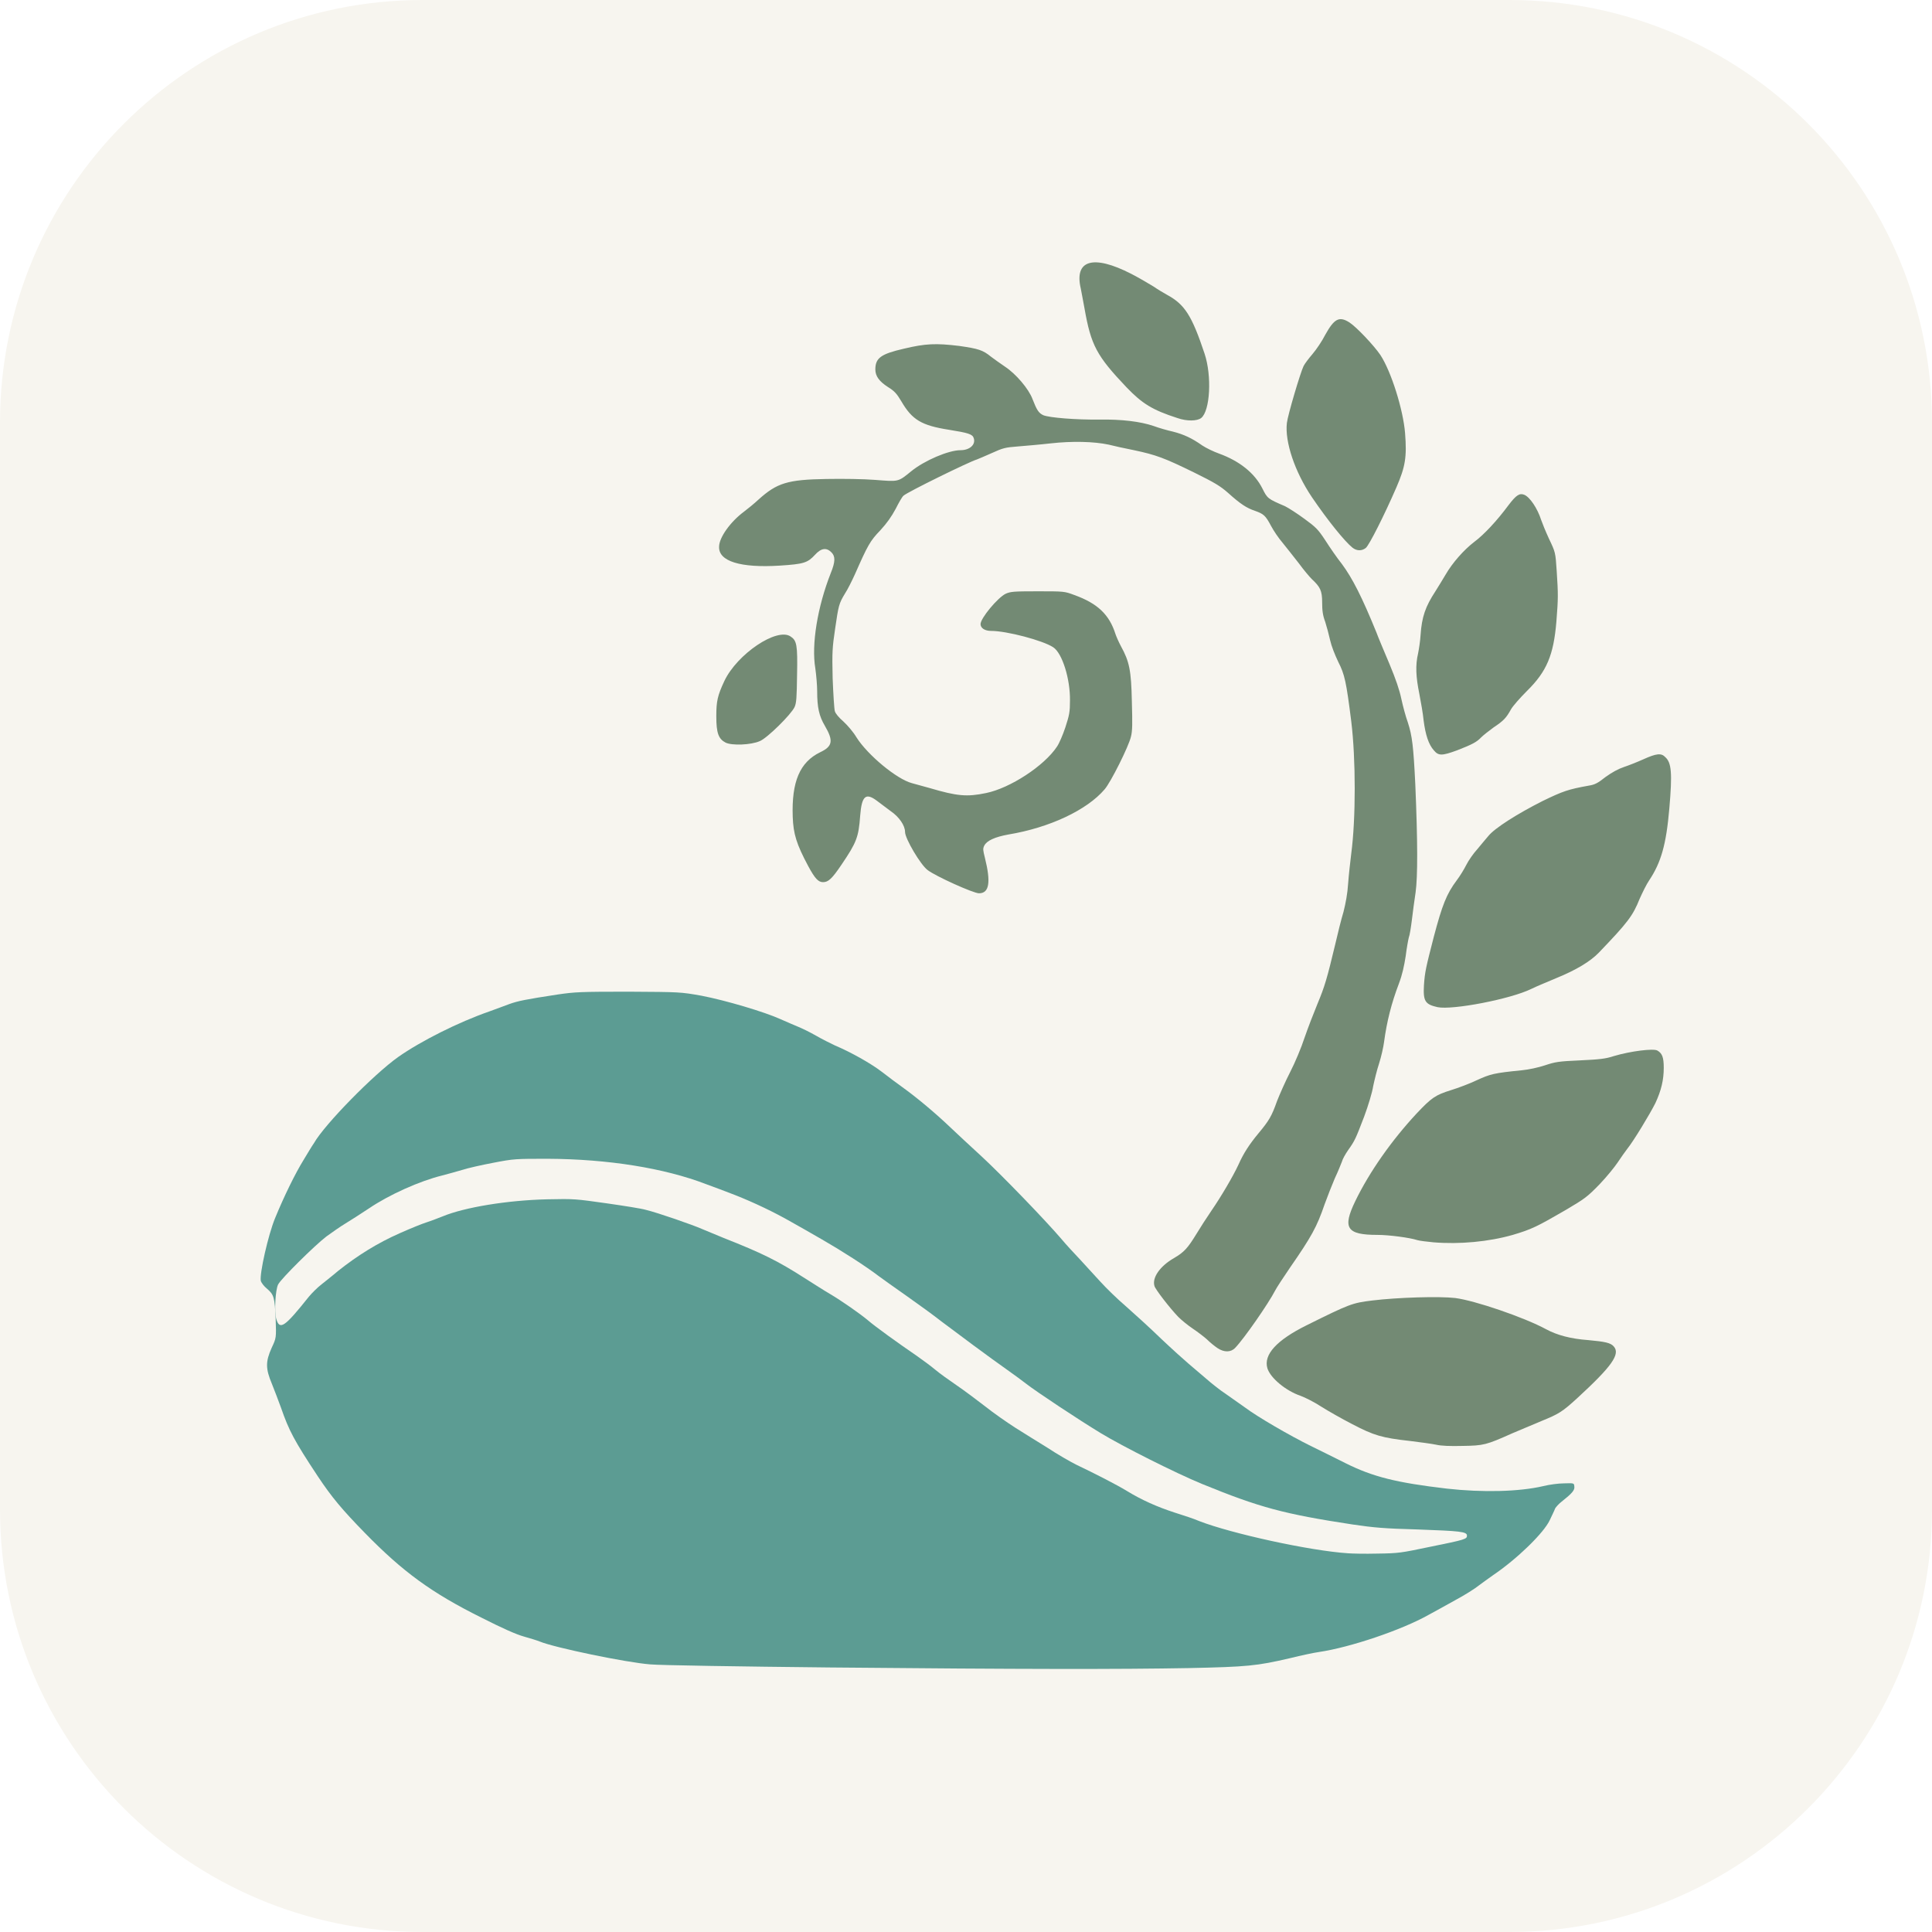
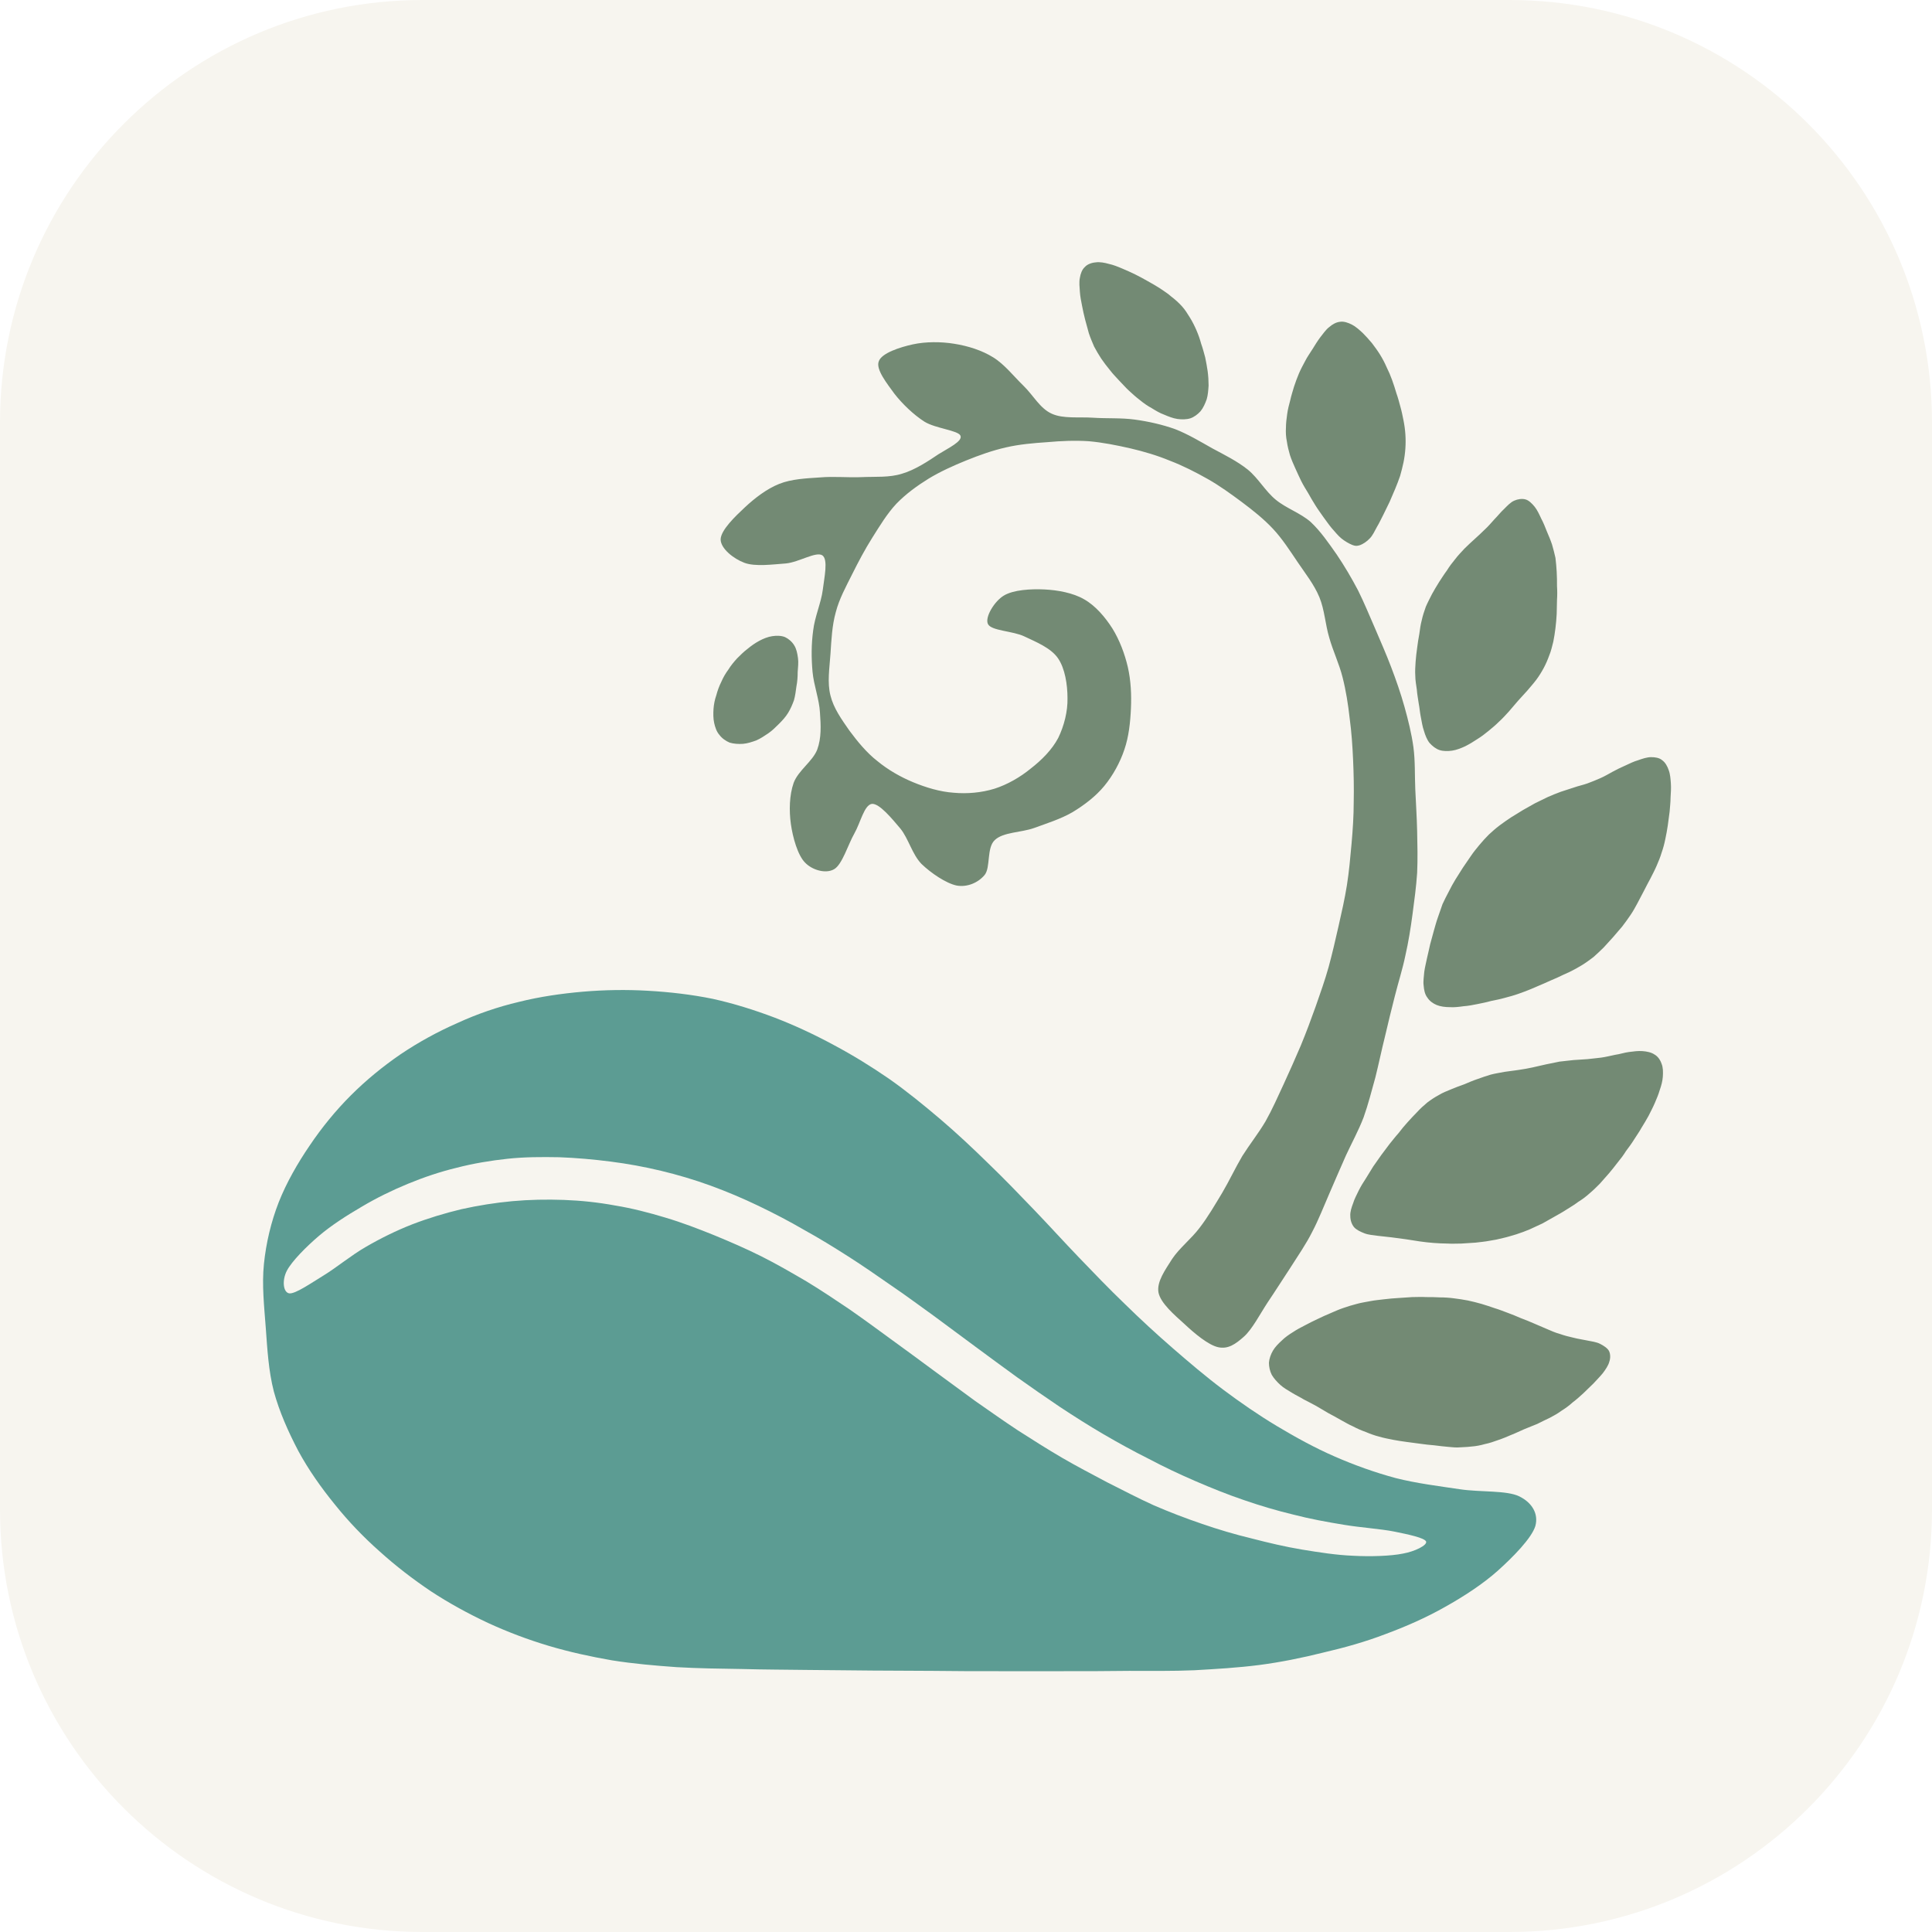
<svg xmlns="http://www.w3.org/2000/svg" viewBox="0 0 512 512" width="512" height="512" role="img" aria-labelledby="title">
  <rect width="512" height="512" rx="112" fill="#F7F5EF" />
  <g transform="translate(46 46) scale(0.82)">
-     <path fill="#5C9C93" d="M212.0 482.8 C183.1 482.5 157.0 482.1 154.0 481.8 C146.3 481.2 123.1 476.4 118.3 474.4 C117.6 474.1 115.3 473.4 113.2 472.8 C110.7 472.1 106.4 470.2 99.5 466.7 C83.4 458.7 74.1 451.9 61.8 439.3 C54.4 431.7 51.2 427.9 46.6 421.0 C39.0 409.5 37.3 406.3 34.7 398.8 C33.9 396.6 32.6 393.2 31.8 391.2 C29.7 386.2 29.7 384.0 31.7 379.5 C33.2 376.3 33.2 376.3 33.0 370.3 C32.7 363.1 32.4 362.3 30.2 360.4 C29.2 359.6 28.4 358.5 28.2 357.9 C27.7 355.7 30.6 342.9 32.8 337.6 C35.7 330.5 39.4 323.0 42.0 318.8 C43.2 316.8 44.7 314.3 45.4 313.3 C48.8 307.3 64.7 291.1 72.6 285.5 C80.0 280.3 92.2 274.2 102.0 270.8 C104.1 270.0 107.0 269.0 108.5 268.4 C111.3 267.4 113.7 266.9 124.2 265.3 C129.7 264.5 131.5 264.4 147.0 264.4 C163.8 264.5 163.8 264.5 170.6 265.7 C178.4 267.2 190.9 270.9 196.2 273.3 C198.2 274.2 200.8 275.3 202.0 275.8 C203.2 276.3 205.7 277.5 207.6 278.6 C209.5 279.7 212.3 281.1 213.8 281.8 C218.8 283.9 225.4 287.6 228.9 290.3 C230.7 291.7 233.9 294.1 236.0 295.6 C240.3 298.7 246.4 303.8 251.2 308.4 C253.1 310.2 257.5 314.3 261.1 317.6 C267.6 323.6 281.8 338.3 287.0 344.4 C288.5 346.2 291.2 349.1 293.0 351.0 C294.7 352.9 297.7 356.1 299.6 358.2 C301.4 360.2 305.1 363.8 307.8 366.1 C310.4 368.4 315.6 373.1 319.2 376.6 C322.8 380.0 326.8 383.6 328.0 384.6 C329.2 385.6 331.6 387.7 333.4 389.2 C335.2 390.8 338.2 393.2 340.2 394.5 C342.2 395.9 344.9 397.8 346.3 398.8 C350.3 401.8 360.6 407.8 367.5 411.2 C370.9 412.9 376.1 415.4 378.8 416.8 C387.6 421.2 395.3 423.1 411.5 425.0 C423.1 426.3 434.9 426.0 442.6 424.2 C444.6 423.7 447.6 423.3 449.4 423.3 C452.6 423.2 452.6 423.2 452.7 424.3 C452.9 425.5 451.9 426.6 448.6 429.2 C447.7 429.9 446.8 430.9 446.5 431.4 C446.3 432.0 445.5 433.6 444.8 435.1 C442.9 439.3 434.1 447.8 426.4 453.0 C425.0 454.0 422.9 455.5 421.7 456.4 C420.6 457.3 417.3 459.4 414.3 461.0 C411.4 462.6 407.5 464.8 405.6 465.8 C396.9 470.7 380.3 476.3 370.2 477.8 C368.7 478.0 364.4 478.9 360.8 479.8 C350.1 482.3 347.0 482.6 328.0 483.0 C305.5 483.4 275.6 483.4 212.0 482.8 Z" />
-     <path fill="#F7F5EF" fill-opacity="1" d="M379.6 445.9 C367.2 445.1 341.8 439.5 331.5 435.5 C329.9 434.8 326.3 433.6 323.4 432.7 C317.9 430.9 312.9 428.7 308.0 425.7 C304.9 423.8 297.9 420.2 291.8 417.3 C289.8 416.3 285.6 413.9 282.6 411.9 C279.5 410.0 274.7 407.0 272.0 405.3 C269.2 403.5 264.9 400.5 262.4 398.5 C259.8 396.5 255.7 393.4 253.2 391.7 C250.7 390.0 247.5 387.7 246.2 386.6 C244.9 385.5 242.2 383.5 240.2 382.1 C234.2 378.0 226.7 372.6 224.4 370.6 C221.9 368.5 215.9 364.3 212.0 362.0 C210.6 361.2 207.0 358.9 204.0 357.0 C195.3 351.4 190.0 348.8 177.8 344.0 C175.4 343.0 172.2 341.7 170.8 341.1 C167.9 339.8 156.4 335.8 152.6 334.9 C151.3 334.5 145.6 333.6 140.0 332.8 C130.0 331.4 129.6 331.3 120.8 331.5 C107.8 331.8 94.0 334.1 87.0 337.0 C85.0 337.8 82.6 338.7 81.6 339.0 C80.6 339.3 76.8 340.8 73.0 342.5 C66.0 345.6 59.5 349.6 53.1 354.7 C51.5 356.1 49.0 358.0 47.8 359.0 C46.5 360.0 44.7 361.8 43.7 363.0 C35.9 372.8 34.3 373.9 33.2 370.2 C32.5 367.9 32.9 360.7 33.8 359.0 C34.8 357.1 45.5 346.5 49.4 343.5 C51.2 342.2 53.9 340.3 55.4 339.4 C56.9 338.5 60.5 336.2 63.2 334.4 C69.7 330.0 79.5 325.6 86.8 323.8 C88.7 323.3 91.6 322.5 93.3 322.0 C95.1 321.4 99.6 320.4 103.3 319.7 C110.0 318.4 110.5 318.4 121.0 318.4 C140.4 318.5 158.6 321.4 172.1 326.6 C174.4 327.4 178.5 329.0 181.4 330.1 C187.5 332.5 194.2 335.7 199.6 338.8 C201.7 340.0 206.2 342.5 209.6 344.5 C215.7 348.0 223.7 353.1 228.0 356.4 C229.2 357.3 233.3 360.2 237.0 362.8 C240.7 365.4 245.8 369.1 248.2 371.0 C253.1 374.7 263.7 382.6 269.4 386.6 C271.4 388.0 274.1 390.0 275.4 391.0 C278.7 393.6 292.6 402.8 299.7 407.1 C306.6 411.3 324.1 420.1 332.4 423.5 C351.0 431.1 358.8 433.2 381.1 436.6 C387.9 437.6 391.2 437.9 402.1 438.2 C415.9 438.7 418.0 438.9 418.0 440.2 C418.0 441.3 417.5 441.5 406.1 443.8 C396.5 445.8 396.0 445.9 389.0 446.0 C385.0 446.1 380.8 446.0 379.6 445.9 Z" />
-     <path fill="#738A74" d="M408.0 410.8 C406.6 410.5 402.8 410.0 399.6 409.6 C390.5 408.6 387.9 407.8 381.0 404.2 C377.7 402.5 373.1 399.9 370.9 398.5 C368.6 397.0 365.6 395.5 364.2 395.0 C359.5 393.4 354.5 389.3 353.5 386.1 C352.2 381.7 356.5 377.0 366.2 372.2 C380.1 365.3 380.9 365.0 387.4 364.2 C395.6 363.2 409.1 362.8 414.2 363.4 C420.5 364.2 436.4 369.6 443.6 373.5 C447.1 375.4 451.6 376.6 457.2 377.0 C462.7 377.5 464.4 377.9 465.4 379.0 C467.7 381.5 464.8 385.5 453.6 395.8 C448.8 400.2 447.6 400.9 442.2 403.1 C439.8 404.1 435.5 405.9 432.7 407.1 C424.2 410.9 423.4 411.1 416.6 411.2 C412.6 411.3 409.7 411.2 408.0 410.8 Z M337.4 379.6 C336.5 379.0 335.0 377.8 334.0 376.8 C333.0 375.9 330.9 374.3 329.4 373.3 C327.9 372.3 325.8 370.6 324.7 369.5 C322.0 366.7 317.2 360.5 317.0 359.5 C316.2 356.8 318.8 353.1 323.3 350.5 C326.6 348.6 327.8 347.2 330.5 342.8 C331.7 340.8 333.9 337.4 335.4 335.2 C338.5 330.7 342.4 324.1 344.2 320.2 C345.8 316.6 347.7 313.7 350.6 310.2 C354.1 306.0 354.9 304.6 356.6 299.8 C357.5 297.5 359.4 293.2 360.9 290.3 C362.4 287.4 364.5 282.4 365.5 279.3 C366.6 276.1 368.5 271.2 369.7 268.3 C372.0 262.8 372.8 260.1 375.4 249.2 C376.2 245.7 377.4 240.9 378.1 238.6 C378.8 235.8 379.4 232.7 379.6 229.4 C379.8 226.6 380.3 222.3 380.6 219.8 C382.1 208.5 382.1 189.2 380.6 177.0 C379.0 164.3 378.5 161.9 376.4 157.8 C375.3 155.5 374.2 152.7 373.8 150.9 C373.4 149.1 372.7 146.5 372.2 144.9 C371.4 142.8 371.2 141.2 371.2 138.6 C371.2 134.8 370.6 133.6 367.8 131.0 C367.2 130.4 365.3 128.2 363.7 126.0 C362.0 123.8 359.6 120.8 358.4 119.3 C357.1 117.8 355.5 115.4 354.7 113.9 C352.9 110.5 352.3 110.0 349.5 109.0 C346.8 108.1 344.8 106.8 340.8 103.2 C338.3 101.0 336.5 99.9 329.8 96.6 C320.2 91.9 317.5 90.9 310.4 89.4 C307.4 88.8 303.7 88.0 302.2 87.6 C297.5 86.6 290.5 86.4 283.4 87.2 C279.9 87.6 275.1 88.0 272.7 88.2 C268.8 88.5 268.0 88.7 264.5 90.3 C262.3 91.3 260.1 92.2 259.6 92.4 C257.2 93.1 237.2 102.9 235.9 104.1 C235.5 104.4 234.4 106.3 233.4 108.3 C232.0 110.9 230.6 112.9 228.4 115.3 C225.1 118.7 224.3 120.2 220.2 129.5 C219.2 131.7 217.8 134.5 217.0 135.7 C215.0 139.0 214.9 139.6 213.8 147.1 C212.9 153.2 212.8 154.6 213.0 163.1 C213.2 168.2 213.5 173.0 213.7 173.7 C213.9 174.5 215.0 175.8 216.5 177.1 C217.8 178.3 219.7 180.5 220.7 182.2 C224.3 187.9 233.7 195.7 238.6 197.0 C239.7 197.3 242.3 198.0 244.4 198.6 C253.2 201.2 256.4 201.5 262.6 200.2 C270.4 198.6 281.4 191.4 285.5 185.2 C286.2 184.2 287.4 181.4 288.2 179.0 C289.5 175.0 289.7 174.0 289.7 170.3 C289.8 163.3 287.2 155.0 284.3 153.1 C281.0 150.9 269.3 147.8 264.2 147.8 C262.2 147.8 260.8 146.9 260.8 145.6 C260.8 143.7 266.3 137.1 268.9 135.8 C270.5 135.1 271.4 135.0 279.2 135.0 C287.8 135.0 287.9 135.0 291.1 136.2 C298.6 138.9 302.4 142.5 304.4 148.8 C304.7 149.7 305.5 151.5 306.2 152.8 C308.9 157.7 309.5 160.6 309.7 170.6 C309.9 177.7 309.9 180.1 309.4 182.0 C308.7 185.1 302.9 196.7 300.9 199.0 C295.2 205.7 283.1 211.4 269.8 213.6 C265.4 214.4 262.8 215.6 262.0 217.2 C261.5 218.2 261.6 218.7 262.2 221.1 C264.2 229.1 263.6 232.6 260.3 232.6 C258.5 232.6 246.3 227.1 243.7 225.1 C241.4 223.4 236.4 214.9 236.4 212.8 C236.4 210.7 234.5 207.9 231.7 206.0 C230.2 204.9 228.2 203.4 227.3 202.7 C223.7 200.0 222.4 201.1 221.9 207.5 C221.4 214.5 220.7 216.2 215.9 223.3 C212.8 227.9 211.6 229.0 209.9 229.0 C208.4 229.0 207.3 227.9 205.1 223.8 C201.3 216.7 200.3 213.4 200.1 207.9 C199.7 196.5 202.4 190.2 209.0 187.0 C213.0 185.1 213.3 183.3 210.5 178.5 C208.6 175.3 208.0 172.5 208.0 167.3 C208.0 165.4 207.7 162.0 207.4 159.9 C206.1 152.2 208.1 140.0 212.4 129.1 C213.9 125.4 213.9 123.7 212.6 122.4 C211.0 120.8 209.3 121.0 207.3 123.2 C204.9 125.8 203.7 126.2 195.9 126.7 C183.2 127.5 176.1 125.3 176.3 120.6 C176.3 117.6 180.0 112.5 184.3 109.3 C185.5 108.4 187.6 106.7 189.1 105.3 C195.0 100.0 198.4 98.9 211.0 98.7 C216.5 98.6 222.9 98.7 226.8 99.0 C234.4 99.6 234.1 99.7 238.4 96.2 C242.7 92.7 250.5 89.4 254.3 89.4 C257.3 89.4 259.3 87.6 258.6 85.5 C258.2 84.2 256.8 83.8 250.6 82.8 C241.7 81.4 238.7 79.6 235.2 73.6 C233.7 71.1 233.0 70.3 230.9 69.0 C228.1 67.2 226.8 65.5 226.8 63.3 C226.8 59.6 228.6 58.3 236.0 56.6 C243.1 54.9 246.4 54.8 253.9 55.7 C260.1 56.6 261.5 57.0 264.2 59.2 C265.1 59.9 267.1 61.3 268.7 62.4 C272.2 64.7 276.4 69.6 277.6 72.9 C279.0 76.5 279.6 77.4 281.1 78.1 C283.1 78.9 291.7 79.6 299.2 79.5 C306.4 79.4 312.4 80.1 316.8 81.6 C318.4 82.2 321.2 83.0 323.0 83.4 C326.5 84.3 329.1 85.5 332.5 87.9 C333.7 88.7 336.2 89.9 337.9 90.5 C344.5 92.9 349.4 96.8 351.9 101.8 C353.5 105.0 353.6 105.1 359.2 107.5 C360.4 108.1 363.2 109.9 365.5 111.6 C369.2 114.3 369.9 115.0 372.2 118.5 C373.6 120.7 376.0 124.2 377.6 126.2 C381.0 130.8 384.1 136.9 388.7 148.2 C389.4 150.1 391.4 154.8 393.0 158.6 C395.0 163.4 396.2 166.9 396.8 169.8 C397.3 172.1 398.2 175.5 398.9 177.4 C400.3 181.7 400.7 185.1 401.3 197.3 C402.1 216.1 402.1 227.2 401.4 232.3 C401.0 234.8 400.5 238.8 400.2 241.2 C399.9 243.6 399.5 246.2 399.2 246.9 C399.0 247.7 398.5 250.4 398.2 252.9 C397.7 256.1 397.1 258.9 396.0 261.8 C393.6 268.1 392.1 274.0 391.2 280.7 C391.0 282.3 390.3 285.4 389.6 287.6 C388.9 289.7 388.1 293.0 387.7 294.9 C387.4 296.9 386.1 301.2 384.8 304.7 C382.0 312.0 381.8 312.5 379.6 315.6 C378.7 316.9 377.8 318.5 377.6 319.3 C377.3 320.1 376.3 322.6 375.3 324.7 C374.4 326.8 372.9 330.6 372.0 333.1 C369.5 340.4 367.8 343.5 360.8 353.6 C358.7 356.7 356.5 360.0 356.0 361.0 C353.9 365.1 346.0 376.5 343.1 379.5 C341.7 381.0 339.5 381.0 337.4 379.6 Z M407.2 345.4 C405.0 345.2 402.7 344.9 402.0 344.7 C399.6 343.9 392.8 343.0 389.1 343.0 C379.1 343.0 377.7 340.8 381.9 332.1 C386.5 322.6 393.7 312.4 401.7 303.8 C406.6 298.6 407.8 297.8 412.9 296.2 C415.2 295.5 418.9 294.1 421.2 293.0 C425.6 291.0 426.7 290.7 435.7 289.8 C437.9 289.6 441.1 288.9 443.2 288.2 C446.5 287.1 447.6 286.9 454.5 286.6 C460.8 286.3 462.8 286.1 465.5 285.2 C470.9 283.6 478.2 282.7 479.5 283.4 C481.1 284.3 481.6 285.6 481.6 289.0 C481.6 292.9 480.8 296.3 478.9 300.4 C477.2 303.8 471.9 312.6 469.8 315.2 C469.1 316.1 467.7 318.1 466.7 319.6 C465.7 321.1 463.1 324.3 460.8 326.7 C456.9 330.7 456.1 331.3 450.0 334.9 C440.7 340.3 438.9 341.2 432.8 343.0 C425.1 345.2 415.7 346.1 407.2 345.4 Z M408.5 269.4 C404.5 268.5 403.8 267.5 404.1 262.3 C404.4 258.0 404.7 256.7 407.3 246.6 C410.0 236.4 411.4 232.8 414.7 228.4 C415.7 227.1 417.1 224.8 417.8 223.4 C418.5 222.0 420.1 219.7 421.3 218.4 C422.4 217.0 424.1 215.1 424.9 214.1 C427.0 211.5 434.3 206.9 442.4 202.8 C449.0 199.6 450.7 199.0 457.4 197.8 C459.3 197.5 460.3 197.0 462.8 195.0 C464.9 193.5 466.9 192.4 468.7 191.8 C470.2 191.3 473.0 190.2 475.0 189.3 C479.2 187.4 480.8 187.2 482.1 188.6 C484.1 190.4 484.4 193.7 483.4 205.2 C482.4 216.9 480.7 222.7 476.9 228.4 C476.0 229.7 474.7 232.4 473.8 234.4 C471.6 239.9 470.0 242.0 460.6 251.8 C457.9 254.6 453.3 257.4 446.9 260.0 C444.1 261.2 440.4 262.7 438.8 263.5 C432.1 266.8 413.3 270.4 408.5 269.4 Z M407.3 186.4 C405.6 184.5 404.6 181.4 404.0 176.8 C403.8 174.6 403.1 170.7 402.6 168.1 C401.5 162.7 401.3 158.9 402.2 155.1 C402.5 153.6 402.9 151.0 403.0 149.2 C403.4 143.2 404.6 139.9 407.8 135.0 C408.7 133.6 410.2 131.1 411.1 129.6 C413.3 125.8 417.0 121.6 420.4 119.0 C423.5 116.7 427.7 112.2 431.4 107.2 C433.9 103.9 435.0 103.2 436.5 103.8 C438.3 104.5 440.8 108.2 442.0 112.0 C442.3 112.9 443.4 115.6 444.5 118.0 C446.6 122.4 446.6 122.4 447.0 128.4 C447.5 136.1 447.5 137.2 446.9 144.8 C446.0 155.6 443.8 160.9 437.4 167.2 C435.2 169.4 432.8 172.1 432.2 173.2 C430.7 175.9 429.9 176.8 426.6 179.0 C425.1 180.1 423.3 181.5 422.6 182.2 C421.2 183.7 419.7 184.5 414.8 186.4 C409.9 188.2 408.8 188.2 407.3 186.4 Z M178.4 183.9 C176.1 182.7 175.4 180.8 175.4 175.4 C175.4 170.5 175.8 168.7 178.0 164.0 C182.1 155.3 195.0 146.6 199.4 149.6 C201.4 150.9 201.7 152.3 201.5 162.0 C201.4 169.3 201.3 171.1 200.7 172.4 C199.6 174.8 191.9 182.4 189.5 183.4 C186.6 184.7 180.4 184.9 178.4 183.9 Z M381.0 120.9 C378.5 118.9 373.0 112.1 367.9 104.6 C362.3 96.3 359.1 86.6 359.8 80.6 C360.1 78.0 364.2 64.2 365.2 62.2 C365.6 61.4 366.9 59.7 368.1 58.3 C369.3 56.9 371.2 54.1 372.2 52.1 C375.1 46.9 376.7 46.0 380.0 48.1 C382.2 49.5 387.9 55.5 390.0 58.6 C393.5 63.9 397.4 76.3 398.0 83.9 C398.6 91.6 398.1 94.7 395.2 101.4 C391.3 110.4 386.4 120.1 385.3 121.0 C384.0 122.0 382.4 122.0 381.0 120.9 Z M324.4 79.0 C316.3 76.4 313.0 74.3 308.0 69.1 C298.3 58.9 296.5 55.5 294.4 43.6 C293.9 41.0 293.4 38.1 293.2 37.2 C291.0 27.9 297.2 26.1 309.5 32.4 C312.2 33.8 315.4 35.7 316.7 36.5 C318.0 37.4 320.0 38.6 321.1 39.2 C326.8 42.3 329.1 45.9 333.2 58.2 C335.6 65.4 335.0 76.7 332.1 79.0 C330.8 80.0 327.5 80.1 324.4 79.0 Z" />
+     <path fill="#5C9C93" d="M225.9 483.8 C219.1 483.7 211.8 483.7 204.8 483.6 C197.8 483.5 190.7 483.5 183.7 483.3 C176.7 483.2 169.6 483.1 162.6 482.7 C155.6 482.2 148.6 481.6 141.7 480.5 C134.8 479.3 127.9 477.8 121.2 475.8 C114.5 473.8 107.9 471.3 101.6 468.4 C95.2 465.4 89.0 462.0 83.2 458.2 C77.4 454.3 71.8 450.0 66.6 445.3 C61.4 440.7 56.5 435.6 52.1 430.1 C47.7 424.7 43.6 418.9 40.3 412.8 C37.1 406.7 34.2 400.2 32.4 393.6 C30.7 387.0 30.3 380.0 29.8 373.1 C29.3 366.3 28.5 359.2 29.2 352.4 C29.9 345.6 31.5 338.8 34.0 332.4 C36.5 326.1 40.1 319.8 44.0 314.1 C47.9 308.3 52.4 302.8 57.3 297.9 C62.2 293.0 67.7 288.5 73.4 284.6 C79.2 280.7 85.4 277.3 91.8 274.5 C98.1 271.6 104.8 269.3 111.6 267.7 C118.4 266.0 125.4 265.0 132.3 264.4 C139.3 263.8 146.4 263.7 153.3 264.1 C160.3 264.5 167.3 265.3 174.2 266.7 C181.0 268.2 187.7 270.3 194.3 272.8 C200.8 275.3 207.2 278.3 213.3 281.6 C219.5 284.9 225.5 288.6 231.3 292.6 C237.0 296.6 242.5 301.1 247.8 305.6 C253.2 310.2 258.3 315.0 263.3 319.9 C268.4 324.8 273.3 329.9 278.1 334.9 C283.0 340.0 287.7 345.2 292.6 350.3 C297.5 355.4 302.3 360.4 307.4 365.3 C312.4 370.2 317.6 375.0 322.9 379.6 C328.2 384.2 333.6 388.8 339.2 393.0 C344.8 397.2 350.6 401.2 356.6 404.8 C362.6 408.4 368.8 411.8 375.2 414.6 C381.6 417.4 388.3 419.8 395.0 421.6 C401.7 423.3 409.0 424.2 415.7 425.2 C422.3 426.2 430.8 425.5 434.9 427.5 C439.0 429.5 441.2 433.1 440.1 437.1 C438.9 441.0 432.9 447.1 428.0 451.5 C423.2 455.8 416.9 459.9 410.8 463.3 C404.8 466.7 398.2 469.6 391.7 472.0 C385.2 474.5 378.4 476.4 371.5 478.0 C364.7 479.7 357.8 481.1 350.9 482.0 C343.9 482.9 336.9 483.3 329.9 483.7 C322.9 484.0 315.8 483.9 308.8 483.9 C301.8 484.0 294.7 484.0 287.7 484.0 C280.7 484.0 273.6 484.0 266.6 484.0 C259.6 484.0 252.3 484.0 245.5 483.9 C238.7 483.9 232.7 483.8 225.9 483.8 Z" />
+     <path fill="#F7F5EF" fill-opacity="1" d="M381.3 446.7 C375.9 446.5 370.2 445.6 364.7 444.7 C359.3 443.8 353.8 442.5 348.4 441.1 C343.0 439.8 337.6 438.2 332.4 436.4 C327.1 434.6 321.9 432.6 316.8 430.4 C311.7 428.1 306.8 425.5 301.8 423.0 C296.9 420.4 291.9 417.8 287.1 415.0 C282.3 412.2 277.6 409.2 272.9 406.2 C268.2 403.1 263.7 399.9 259.1 396.7 C254.6 393.4 250.1 390.1 245.6 386.8 C241.1 383.5 236.7 380.2 232.1 376.9 C227.6 373.6 223.1 370.3 218.5 367.1 C213.9 364.0 209.3 360.9 204.5 358.0 C199.7 355.2 194.9 352.4 189.9 349.9 C184.9 347.4 179.8 345.2 174.7 343.1 C169.5 341.0 164.3 339.0 158.9 337.4 C153.6 335.8 148.2 334.4 142.7 333.5 C137.3 332.5 131.7 331.9 126.2 331.7 C120.6 331.5 115.0 331.6 109.5 332.1 C104.0 332.6 98.4 333.5 93.0 334.7 C87.6 336.0 82.3 337.6 77.1 339.6 C72.0 341.6 66.9 344.1 62.1 346.9 C57.4 349.6 52.6 353.6 48.5 356.1 C44.4 358.6 39.4 362.1 37.4 361.9 C35.4 361.6 35.0 357.7 36.6 354.6 C38.2 351.5 43.0 346.7 47.0 343.3 C51.0 339.9 56.0 336.7 60.8 333.9 C65.5 331.1 70.6 328.6 75.7 326.5 C80.8 324.4 86.1 322.6 91.5 321.3 C96.9 319.9 102.4 319.0 107.9 318.4 C113.4 317.8 119.0 317.8 124.6 317.9 C130.1 318.1 135.7 318.6 141.2 319.3 C146.7 320.0 152.2 321.0 157.6 322.3 C163.0 323.6 168.4 325.2 173.6 327.1 C178.8 329.0 184.0 331.2 189.0 333.6 C194.0 336.0 199.0 338.6 203.8 341.4 C208.7 344.1 213.4 347.0 218.1 350.0 C222.8 353.0 227.4 356.2 232.0 359.4 C236.6 362.5 241.1 365.9 245.6 369.1 C250.1 372.4 254.6 375.8 259.1 379.1 C263.6 382.4 268.0 385.7 272.6 389.0 C277.1 392.2 281.7 395.4 286.3 398.5 C291.0 401.6 295.7 404.6 300.5 407.4 C305.3 410.2 310.2 412.9 315.2 415.4 C320.1 418.0 325.2 420.4 330.3 422.6 C335.4 424.8 340.6 426.9 345.9 428.7 C351.1 430.5 356.5 432.1 361.9 433.4 C367.3 434.8 372.8 435.8 378.3 436.7 C383.7 437.6 390.1 438.0 394.6 438.9 C399.0 439.8 404.3 440.9 404.8 442.1 C405.2 443.3 401.2 445.3 397.3 446.0 C393.4 446.8 386.7 447.0 381.3 446.7 Z" />
+     <path fill="#738A74" d="M411.9 411.5 C410.7 411.4 408.9 411.2 407.4 411.0 C405.9 410.9 404.4 410.7 402.9 410.5 C401.4 410.3 399.9 410.1 398.4 409.9 C397.0 409.7 395.5 409.5 394.0 409.2 C392.5 408.9 391.0 408.6 389.6 408.2 C388.1 407.8 386.7 407.3 385.3 406.7 C383.9 406.2 382.5 405.6 381.2 404.9 C379.8 404.3 378.5 403.5 377.2 402.8 C375.9 402.1 374.6 401.3 373.2 400.6 C371.9 399.8 370.6 399.1 369.3 398.3 C368.0 397.6 366.7 396.9 365.3 396.2 C364.0 395.4 362.7 394.8 361.4 394.0 C360.1 393.2 358.8 392.5 357.7 391.5 C356.6 390.5 355.6 389.4 354.9 388.2 C354.3 387.0 354.0 385.6 354.0 384.3 C354.1 383.0 354.6 381.6 355.3 380.4 C356.0 379.2 357.1 378.1 358.2 377.1 C359.2 376.1 360.5 375.2 361.8 374.4 C363.0 373.6 364.3 372.9 365.7 372.2 C367.0 371.5 368.4 370.8 369.7 370.2 C371.1 369.5 372.5 368.9 373.9 368.3 C375.3 367.7 376.6 367.1 378.1 366.6 C379.5 366.1 380.9 365.7 382.4 365.3 C383.8 364.9 385.3 364.7 386.8 364.4 C388.3 364.1 389.8 364.0 391.3 363.8 C392.8 363.6 394.3 363.5 395.8 363.4 C397.3 363.3 398.8 363.2 400.3 363.1 C401.8 363.1 403.3 363.0 404.8 363.1 C406.3 363.1 407.8 363.1 409.3 363.2 C410.8 363.2 412.3 363.3 413.8 363.5 C415.3 363.7 416.8 363.9 418.3 364.2 C419.8 364.5 421.2 364.9 422.7 365.3 C424.1 365.7 425.5 366.2 427.0 366.7 C428.4 367.1 429.8 367.7 431.2 368.2 C432.6 368.7 434.0 369.3 435.4 369.9 C436.8 370.4 438.2 371.0 439.6 371.6 C441.0 372.2 442.4 372.8 443.8 373.4 C445.2 374.0 446.5 374.6 448.0 375.0 C449.4 375.5 450.9 375.9 452.3 376.2 C453.8 376.6 455.3 376.8 456.7 377.1 C458.2 377.4 459.8 377.6 461.0 378.2 C462.2 378.8 463.4 379.6 463.9 380.5 C464.4 381.5 464.4 382.9 464.0 384.0 C463.7 385.2 462.8 386.5 461.9 387.7 C461.0 388.8 459.9 389.9 458.9 391.0 C457.8 392.1 456.7 393.1 455.6 394.2 C454.5 395.2 453.4 396.2 452.2 397.1 C451.1 398.1 449.9 399.0 448.6 399.8 C447.4 400.7 446.1 401.4 444.8 402.1 C443.4 402.8 442.0 403.4 440.7 404.1 C439.3 404.7 437.9 405.2 436.5 405.8 C435.1 406.4 433.7 407.1 432.4 407.6 C431.0 408.2 429.6 408.8 428.1 409.3 C426.7 409.8 425.3 410.3 423.8 410.6 C422.4 411.0 420.9 411.3 419.4 411.4 C417.9 411.6 416.2 411.6 414.9 411.7 C413.7 411.7 413.2 411.6 411.9 411.5 Z M337.6 379.3 C334.4 378.6 329.9 374.8 326.7 371.8 C323.5 368.9 319.0 365.1 318.3 361.6 C317.7 358.1 320.5 354.3 322.7 350.8 C325.0 347.3 328.9 344.3 331.6 340.7 C334.3 337.2 336.6 333.2 338.9 329.4 C341.2 325.5 343.1 321.4 345.4 317.5 C347.8 313.7 350.6 310.2 352.9 306.3 C355.1 302.4 356.9 298.3 358.8 294.2 C360.7 290.1 362.5 286.0 364.3 281.8 C366.0 277.7 367.6 273.4 369.1 269.2 C370.6 264.9 372.1 260.7 373.3 256.4 C374.5 252.0 375.5 247.6 376.5 243.2 C377.5 238.8 378.5 234.4 379.2 230.0 C379.9 225.6 380.3 221.0 380.7 216.6 C381.1 212.1 381.4 207.6 381.4 203.1 C381.5 198.6 381.4 194.0 381.2 189.5 C381.0 185.0 380.7 180.5 380.1 176.1 C379.6 171.6 378.9 167.1 377.8 162.8 C376.7 158.4 374.7 154.3 373.5 150.0 C372.2 145.7 372.0 141.0 370.3 136.9 C368.6 132.8 365.8 129.3 363.3 125.6 C360.8 121.9 358.3 118.0 355.3 114.8 C352.3 111.6 348.9 108.9 345.3 106.2 C341.8 103.6 338.1 100.9 334.2 98.7 C330.3 96.5 326.2 94.4 322.0 92.8 C317.9 91.1 313.5 89.8 309.2 88.8 C304.8 87.8 300.3 86.9 295.8 86.5 C291.4 86.2 286.8 86.4 282.4 86.8 C277.9 87.1 273.3 87.5 269.0 88.5 C264.6 89.5 260.4 91.0 256.2 92.7 C252.0 94.4 247.8 96.3 244.0 98.6 C240.3 100.9 236.7 103.5 233.6 106.7 C230.6 109.9 228.2 113.9 225.8 117.7 C223.4 121.5 221.3 125.5 219.3 129.5 C217.3 133.5 215.1 137.5 214.0 141.8 C212.8 146.1 212.6 150.7 212.3 155.2 C212.0 159.7 211.2 164.5 212.3 168.7 C213.3 172.8 215.9 176.4 218.4 180.0 C221.0 183.5 224.0 187.2 227.5 189.9 C230.9 192.7 234.9 195.0 239.0 196.7 C243.1 198.4 247.7 199.8 252.1 200.1 C256.4 200.5 261.1 200.1 265.3 198.8 C269.4 197.5 273.6 195.1 277.0 192.3 C280.5 189.6 283.9 186.2 285.9 182.4 C287.8 178.5 289.0 173.8 288.9 169.5 C288.9 165.2 288.1 159.9 285.8 156.6 C283.5 153.3 278.8 151.4 275.0 149.6 C271.3 147.8 264.3 147.8 263.2 145.6 C262.1 143.4 265.3 138.2 268.3 136.4 C271.4 134.5 277.1 134.2 281.4 134.4 C285.7 134.6 290.7 135.5 294.3 137.6 C298.0 139.7 301.1 143.4 303.4 147.0 C305.7 150.7 307.4 155.2 308.4 159.5 C309.4 163.9 309.6 168.5 309.4 172.9 C309.2 177.4 308.7 182.0 307.3 186.1 C305.9 190.3 303.6 194.5 300.8 197.9 C298.0 201.3 294.3 204.1 290.5 206.4 C286.7 208.6 282.2 210.0 278.1 211.5 C273.9 213.0 268.1 212.8 265.4 215.4 C262.7 217.9 264.1 224.3 262.1 226.7 C260.0 229.2 256.5 230.7 253.1 230.1 C249.7 229.4 244.8 226.1 241.7 223.1 C238.7 220.0 237.5 214.9 234.9 211.7 C232.2 208.5 228.1 203.5 225.7 203.7 C223.2 204.0 222.0 209.8 220.0 213.3 C218.0 216.8 216.1 223.3 213.5 224.8 C210.8 226.4 206.4 225.1 204.1 222.7 C201.7 220.3 200.1 214.5 199.5 210.2 C198.9 205.9 199.0 200.9 200.4 196.9 C201.9 192.9 206.5 190.0 208.0 186.2 C209.4 182.4 209.2 178.4 208.9 174.2 C208.7 170.0 206.9 165.4 206.5 161.0 C206.1 156.5 206.1 152.1 206.7 147.7 C207.2 143.3 209.3 138.6 209.8 134.6 C210.3 130.5 211.6 124.8 209.7 123.4 C207.7 122.0 202.1 125.6 197.9 126.0 C193.7 126.3 188.0 127.1 184.5 125.8 C181.0 124.5 176.8 121.2 176.8 118.2 C176.9 115.2 181.5 110.8 184.6 107.9 C187.8 104.9 191.7 101.9 195.7 100.3 C199.7 98.7 204.4 98.5 208.9 98.2 C213.4 97.8 218.0 98.3 222.4 98.1 C226.8 97.9 231.3 98.3 235.4 97.0 C239.6 95.8 244.1 92.8 247.2 90.7 C250.4 88.7 255.1 86.5 254.3 84.7 C253.6 83.0 246.3 82.4 242.7 80.2 C239.1 77.9 235.5 74.4 233.0 71.2 C230.6 67.9 226.9 63.3 227.9 60.7 C228.8 58.0 234.8 56.1 238.9 55.2 C243.0 54.3 248.0 54.3 252.3 55.0 C256.7 55.7 261.2 57.1 264.9 59.4 C268.6 61.7 271.5 65.5 274.7 68.6 C277.8 71.6 280.0 75.9 283.8 77.6 C287.5 79.3 292.6 78.6 297.1 78.9 C301.6 79.2 306.2 78.9 310.6 79.5 C315.0 80.1 319.5 81.1 323.7 82.6 C327.8 84.2 331.8 86.6 335.7 88.8 C339.6 90.9 343.7 92.9 347.2 95.7 C350.6 98.5 352.8 102.6 356.2 105.4 C359.6 108.2 364.2 109.7 367.5 112.6 C370.7 115.6 373.3 119.4 375.9 123.1 C378.4 126.8 380.7 130.7 382.8 134.7 C384.8 138.7 386.5 142.9 388.3 147.0 C390.1 151.2 391.9 155.3 393.5 159.5 C395.1 163.7 396.6 168.0 397.8 172.3 C399.0 176.6 400.1 181.0 400.7 185.4 C401.3 189.9 401.1 194.5 401.3 199.0 C401.5 203.5 401.8 208.0 401.9 212.5 C402.0 217.0 402.1 221.5 401.9 226.0 C401.6 230.5 401.0 234.9 400.4 239.4 C399.8 243.9 399.1 248.3 398.1 252.7 C397.2 257.1 395.8 261.4 394.7 265.8 C393.6 270.2 392.5 274.5 391.5 278.9 C390.4 283.3 389.5 287.7 388.4 292.1 C387.2 296.4 386.1 300.8 384.6 305.0 C383.0 309.2 380.8 313.2 378.9 317.3 C377.1 321.4 375.3 325.5 373.5 329.7 C371.7 333.8 370.1 338.0 368.0 342.0 C366.0 346.0 363.4 349.7 361.0 353.5 C358.5 357.3 356.1 361.1 353.6 364.8 C351.1 368.6 348.6 373.5 345.9 375.9 C343.2 378.3 340.8 380.0 337.6 379.3 Z M407.2 345.6 C405.7 345.5 404.2 345.3 402.7 345.1 C401.2 344.9 399.7 344.6 398.2 344.4 C396.7 344.2 395.2 344.0 393.7 343.8 C392.2 343.6 390.7 343.5 389.2 343.3 C387.8 343.1 386.2 343.0 384.9 342.5 C383.6 342.0 382.3 341.4 381.5 340.5 C380.7 339.5 380.3 338.2 380.3 336.9 C380.2 335.6 380.7 334.1 381.2 332.8 C381.6 331.4 382.4 330.0 383.0 328.7 C383.7 327.3 384.5 326.0 385.3 324.8 C386.1 323.5 386.9 322.2 387.7 320.9 C388.6 319.7 389.4 318.4 390.3 317.2 C391.2 316.0 392.1 314.8 393.0 313.6 C394.0 312.4 394.9 311.2 395.9 310.1 C396.8 308.9 397.8 307.7 398.8 306.6 C399.8 305.5 400.8 304.4 401.9 303.3 C402.9 302.2 404.0 301.2 405.2 300.2 C406.4 299.3 407.6 298.5 408.9 297.8 C410.2 297.0 411.6 296.5 413.0 295.9 C414.4 295.3 415.8 294.8 417.2 294.3 C418.6 293.7 420.0 293.1 421.5 292.6 C422.9 292.1 424.3 291.6 425.7 291.2 C427.2 290.8 428.7 290.6 430.2 290.3 C431.6 290.1 433.2 289.9 434.6 289.7 C436.1 289.5 437.6 289.2 439.1 288.9 C440.6 288.6 442.0 288.2 443.5 287.9 C445.0 287.6 446.5 287.3 447.9 287.0 C449.4 286.8 450.9 286.7 452.4 286.5 C453.9 286.4 455.4 286.3 456.9 286.2 C458.5 286.0 460.0 285.9 461.4 285.7 C462.9 285.5 464.4 285.1 465.9 284.8 C467.4 284.6 468.8 284.1 470.3 283.9 C471.8 283.7 473.3 283.5 474.7 283.6 C476.1 283.7 477.6 284.0 478.6 284.7 C479.7 285.3 480.5 286.5 480.9 287.7 C481.4 288.9 481.4 290.4 481.3 291.9 C481.2 293.3 480.8 294.8 480.3 296.2 C479.9 297.6 479.3 299.0 478.7 300.4 C478.1 301.8 477.4 303.1 476.7 304.5 C476.0 305.8 475.2 307.1 474.4 308.4 C473.7 309.7 472.8 310.9 472.0 312.2 C471.2 313.5 470.3 314.7 469.4 315.9 C468.6 317.2 467.7 318.4 466.7 319.6 C465.8 320.8 464.9 321.9 463.9 323.1 C462.9 324.2 461.9 325.4 460.9 326.5 C459.8 327.6 458.8 328.6 457.6 329.6 C456.5 330.6 455.3 331.5 454.0 332.3 C452.8 333.2 451.5 334.0 450.2 334.8 C449.0 335.6 447.7 336.3 446.3 337.1 C445.0 337.8 443.7 338.6 442.4 339.3 C441.0 339.9 439.7 340.6 438.3 341.2 C436.9 341.8 435.5 342.3 434.0 342.8 C432.6 343.2 431.1 343.7 429.7 344.0 C428.2 344.4 426.7 344.7 425.3 344.9 C423.8 345.2 422.3 345.3 420.8 345.5 C419.3 345.6 417.8 345.7 416.2 345.8 C414.7 345.8 413.2 345.9 411.7 345.8 C410.2 345.8 408.7 345.7 407.2 345.6 Z M408.2 268.7 C407.0 268.2 405.9 267.4 405.2 266.3 C404.4 265.3 404.1 263.8 404.0 262.4 C403.8 261.0 404.1 259.5 404.2 258.0 C404.4 256.5 404.8 255.0 405.1 253.5 C405.4 252.1 405.8 250.6 406.1 249.1 C406.5 247.7 406.9 246.2 407.3 244.7 C407.7 243.3 408.1 241.8 408.6 240.4 C409.1 239.0 409.6 237.5 410.1 236.1 C410.7 234.8 411.4 233.4 412.1 232.1 C412.8 230.7 413.5 229.4 414.3 228.1 C415.1 226.8 415.9 225.6 416.7 224.3 C417.6 223.0 418.4 221.8 419.3 220.5 C420.1 219.3 421.1 218.1 422.0 217.0 C423.0 215.8 424.0 214.7 425.1 213.6 C426.2 212.6 427.3 211.6 428.5 210.7 C429.7 209.8 431.0 208.9 432.2 208.1 C433.5 207.3 434.8 206.5 436.1 205.7 C437.4 205.0 438.7 204.2 440.0 203.5 C441.4 202.8 442.7 202.2 444.1 201.5 C445.5 200.9 446.9 200.3 448.3 199.8 C449.7 199.3 451.2 198.9 452.6 198.4 C454.0 197.9 455.5 197.6 456.9 197.1 C458.3 196.6 459.7 196.0 461.1 195.4 C462.5 194.8 463.8 194.0 465.1 193.3 C466.4 192.6 467.8 191.9 469.2 191.3 C470.5 190.7 471.9 190.0 473.3 189.6 C474.7 189.1 476.2 188.6 477.5 188.6 C478.8 188.6 480.2 188.8 481.1 189.6 C482.1 190.3 482.8 191.6 483.2 192.8 C483.7 194.1 483.8 195.7 483.9 197.1 C484.0 198.6 483.9 200.1 483.8 201.7 C483.8 203.2 483.6 204.7 483.5 206.2 C483.3 207.7 483.1 209.2 482.9 210.7 C482.7 212.2 482.4 213.6 482.1 215.1 C481.8 216.6 481.4 218.1 480.9 219.5 C480.5 220.9 479.9 222.3 479.3 223.7 C478.7 225.1 478.0 226.4 477.3 227.8 C476.6 229.1 475.9 230.4 475.2 231.8 C474.5 233.1 473.8 234.5 473.1 235.8 C472.4 237.1 471.7 238.4 470.8 239.7 C470.0 240.9 469.1 242.1 468.2 243.3 C467.2 244.5 466.2 245.6 465.2 246.8 C464.2 247.9 463.2 249.0 462.2 250.1 C461.1 251.2 460.0 252.2 458.9 253.2 C457.7 254.1 456.5 255.0 455.2 255.8 C453.9 256.6 452.6 257.3 451.2 258.0 C449.9 258.6 448.5 259.2 447.1 259.9 C445.7 260.5 444.3 261.1 443.0 261.7 C441.6 262.3 440.2 262.9 438.8 263.5 C437.4 264.1 436.0 264.6 434.6 265.1 C433.2 265.6 431.7 266.0 430.2 266.4 C428.8 266.8 427.3 267.1 425.8 267.4 C424.4 267.8 422.9 268.1 421.4 268.4 C419.9 268.7 418.4 269.0 416.9 269.1 C415.5 269.3 413.9 269.5 412.5 269.4 C411.0 269.4 409.4 269.2 408.2 268.7 Z M409.1 186.3 C407.9 185.9 406.8 185.0 405.9 184.0 C405.1 183.0 404.5 181.5 404.1 180.1 C403.6 178.7 403.4 177.2 403.1 175.7 C402.8 174.3 402.7 172.7 402.4 171.2 C402.2 169.7 401.9 168.3 401.8 166.8 C401.6 165.3 401.3 163.8 401.3 162.3 C401.2 160.8 401.3 159.3 401.4 157.8 C401.5 156.3 401.7 154.8 401.9 153.3 C402.1 151.8 402.3 150.3 402.6 148.8 C402.8 147.3 403.0 145.8 403.4 144.3 C403.7 142.9 404.2 141.4 404.7 140.0 C405.3 138.6 406.0 137.3 406.7 135.9 C407.4 134.6 408.2 133.3 409.0 132.0 C409.8 130.8 410.6 129.5 411.5 128.3 C412.3 127.0 413.2 125.8 414.2 124.6 C415.1 123.4 416.2 122.3 417.2 121.2 C418.2 120.2 419.4 119.1 420.5 118.1 C421.6 117.1 422.7 116.1 423.8 115.0 C424.9 114.0 425.9 112.8 426.9 111.7 C428.0 110.6 428.9 109.4 430.0 108.4 C431.0 107.4 432.1 106.2 433.3 105.7 C434.4 105.2 435.8 105.0 436.9 105.3 C438.0 105.6 439.0 106.6 439.9 107.7 C440.7 108.7 441.4 110.2 442.0 111.5 C442.7 112.8 443.3 114.3 443.8 115.6 C444.4 117.0 445.0 118.4 445.5 119.9 C445.9 121.3 446.3 122.8 446.6 124.2 C446.8 125.7 446.9 127.2 447.0 128.7 C447.1 130.2 447.1 131.8 447.1 133.3 C447.2 134.8 447.2 136.3 447.1 137.8 C447.1 139.3 447.0 140.8 447.0 142.3 C446.9 143.9 446.8 145.4 446.6 146.9 C446.4 148.4 446.2 149.9 445.9 151.3 C445.5 152.8 445.2 154.3 444.6 155.7 C444.1 157.1 443.5 158.5 442.8 159.8 C442.1 161.1 441.3 162.4 440.4 163.6 C439.5 164.8 438.5 165.9 437.5 167.1 C436.5 168.2 435.5 169.3 434.5 170.4 C433.5 171.6 432.5 172.7 431.5 173.9 C430.5 175.0 429.5 176.1 428.4 177.1 C427.3 178.2 426.1 179.2 425.0 180.1 C423.8 181.1 422.6 182.0 421.3 182.8 C420.1 183.6 418.8 184.4 417.4 185.1 C416.1 185.7 414.6 186.3 413.2 186.5 C411.8 186.7 410.3 186.7 409.1 186.3 Z M179.7 183.9 C178.5 183.4 177.2 182.5 176.4 181.4 C175.5 180.4 175.0 178.9 174.7 177.5 C174.4 176.1 174.4 174.5 174.5 173.0 C174.6 171.6 174.9 170.0 175.4 168.6 C175.8 167.1 176.3 165.7 177.0 164.3 C177.6 162.9 178.4 161.5 179.3 160.3 C180.1 159.0 181.1 157.8 182.1 156.7 C183.2 155.6 184.3 154.5 185.5 153.6 C186.7 152.6 188.0 151.7 189.3 151.0 C190.6 150.3 192.1 149.7 193.5 149.5 C194.8 149.3 196.4 149.3 197.6 149.8 C198.7 150.3 199.9 151.3 200.6 152.5 C201.3 153.6 201.6 155.1 201.8 156.6 C202.0 158.0 201.8 159.6 201.7 161.1 C201.7 162.6 201.6 164.2 201.3 165.7 C201.1 167.2 200.9 168.8 200.5 170.2 C200.0 171.6 199.4 173.0 198.6 174.3 C197.8 175.6 196.8 176.7 195.7 177.8 C194.6 178.9 193.5 180.0 192.2 180.9 C191.0 181.7 189.7 182.6 188.3 183.2 C186.9 183.7 185.4 184.2 184.0 184.3 C182.6 184.4 181.0 184.3 179.7 183.9 Z M380.9 120.0 C379.9 119.6 378.5 118.8 377.4 117.9 C376.3 117.0 375.3 115.7 374.3 114.6 C373.3 113.4 372.5 112.2 371.6 111.0 C370.7 109.7 369.8 108.5 369.0 107.2 C368.2 105.9 367.4 104.6 366.7 103.3 C365.9 102.0 365.1 100.7 364.4 99.3 C363.8 98.0 363.1 96.6 362.5 95.2 C361.9 93.9 361.3 92.5 360.8 91.0 C360.4 89.6 360.0 88.1 359.8 86.6 C359.5 85.2 359.4 83.6 359.5 82.1 C359.5 80.7 359.7 79.1 359.9 77.7 C360.1 76.2 360.5 74.7 360.9 73.2 C361.2 71.8 361.7 70.3 362.1 68.9 C362.6 67.4 363.1 66.0 363.7 64.6 C364.3 63.2 365.0 61.9 365.7 60.6 C366.4 59.2 367.3 58.0 368.1 56.7 C368.9 55.4 369.7 54.1 370.6 52.9 C371.5 51.8 372.4 50.4 373.5 49.6 C374.5 48.7 375.8 48.0 377.0 47.9 C378.2 47.7 379.6 48.2 380.8 48.8 C382.0 49.4 383.2 50.5 384.3 51.5 C385.3 52.5 386.3 53.6 387.3 54.8 C388.2 56.0 389.1 57.2 389.9 58.5 C390.7 59.8 391.4 61.1 392.0 62.5 C392.7 63.9 393.3 65.3 393.8 66.7 C394.3 68.1 394.8 69.6 395.2 71.0 C395.7 72.4 396.1 73.9 396.5 75.4 C396.9 76.8 397.2 78.3 397.5 79.8 C397.8 81.3 398.0 82.8 398.1 84.3 C398.2 85.8 398.2 87.3 398.1 88.8 C398.0 90.3 397.8 91.8 397.5 93.3 C397.2 94.8 396.8 96.2 396.4 97.7 C395.9 99.1 395.4 100.5 394.8 101.9 C394.2 103.3 393.6 104.7 393.0 106.1 C392.3 107.5 391.7 108.8 391.0 110.2 C390.3 111.5 389.7 112.9 388.9 114.2 C388.2 115.5 387.5 117.0 386.6 117.9 C385.7 118.9 384.3 119.8 383.4 120.1 C382.4 120.4 381.9 120.4 380.9 120.0 Z M324.4 79.3 C323.0 79.1 321.5 78.5 320.1 77.9 C318.7 77.4 317.4 76.6 316.1 75.8 C314.8 75.1 313.5 74.2 312.3 73.2 C311.1 72.3 310.0 71.3 308.8 70.2 C307.7 69.2 306.7 68.0 305.6 66.9 C304.6 65.8 303.5 64.7 302.6 63.5 C301.6 62.3 300.7 61.1 299.8 59.8 C299.0 58.6 298.2 57.2 297.5 55.9 C296.9 54.5 296.3 53.1 295.8 51.6 C295.4 50.2 295.0 48.7 294.6 47.2 C294.2 45.7 293.9 44.2 293.6 42.7 C293.3 41.2 293.0 39.7 292.9 38.2 C292.8 36.7 292.6 35.1 292.9 33.7 C293.1 32.4 293.6 31.0 294.5 30.2 C295.3 29.3 296.7 28.8 298.0 28.7 C299.3 28.5 300.9 28.8 302.3 29.2 C303.7 29.5 305.2 30.1 306.6 30.7 C308.0 31.3 309.4 31.9 310.8 32.6 C312.2 33.3 313.5 34.0 314.9 34.8 C316.2 35.5 317.5 36.3 318.8 37.1 C320.1 38.0 321.4 38.8 322.5 39.8 C323.7 40.7 324.9 41.8 325.9 42.9 C326.9 44.0 327.7 45.3 328.5 46.6 C329.3 47.9 330.0 49.3 330.6 50.7 C331.2 52.1 331.7 53.5 332.1 55.0 C332.6 56.4 333.0 57.9 333.4 59.4 C333.7 60.9 334.0 62.4 334.2 63.9 C334.4 65.4 334.5 67.0 334.5 68.5 C334.4 70.0 334.3 71.5 333.9 72.9 C333.4 74.3 332.8 75.7 331.9 76.8 C331.0 77.8 329.8 78.7 328.6 79.1 C327.3 79.5 325.8 79.5 324.4 79.3 Z" />
  </g>
</svg>
